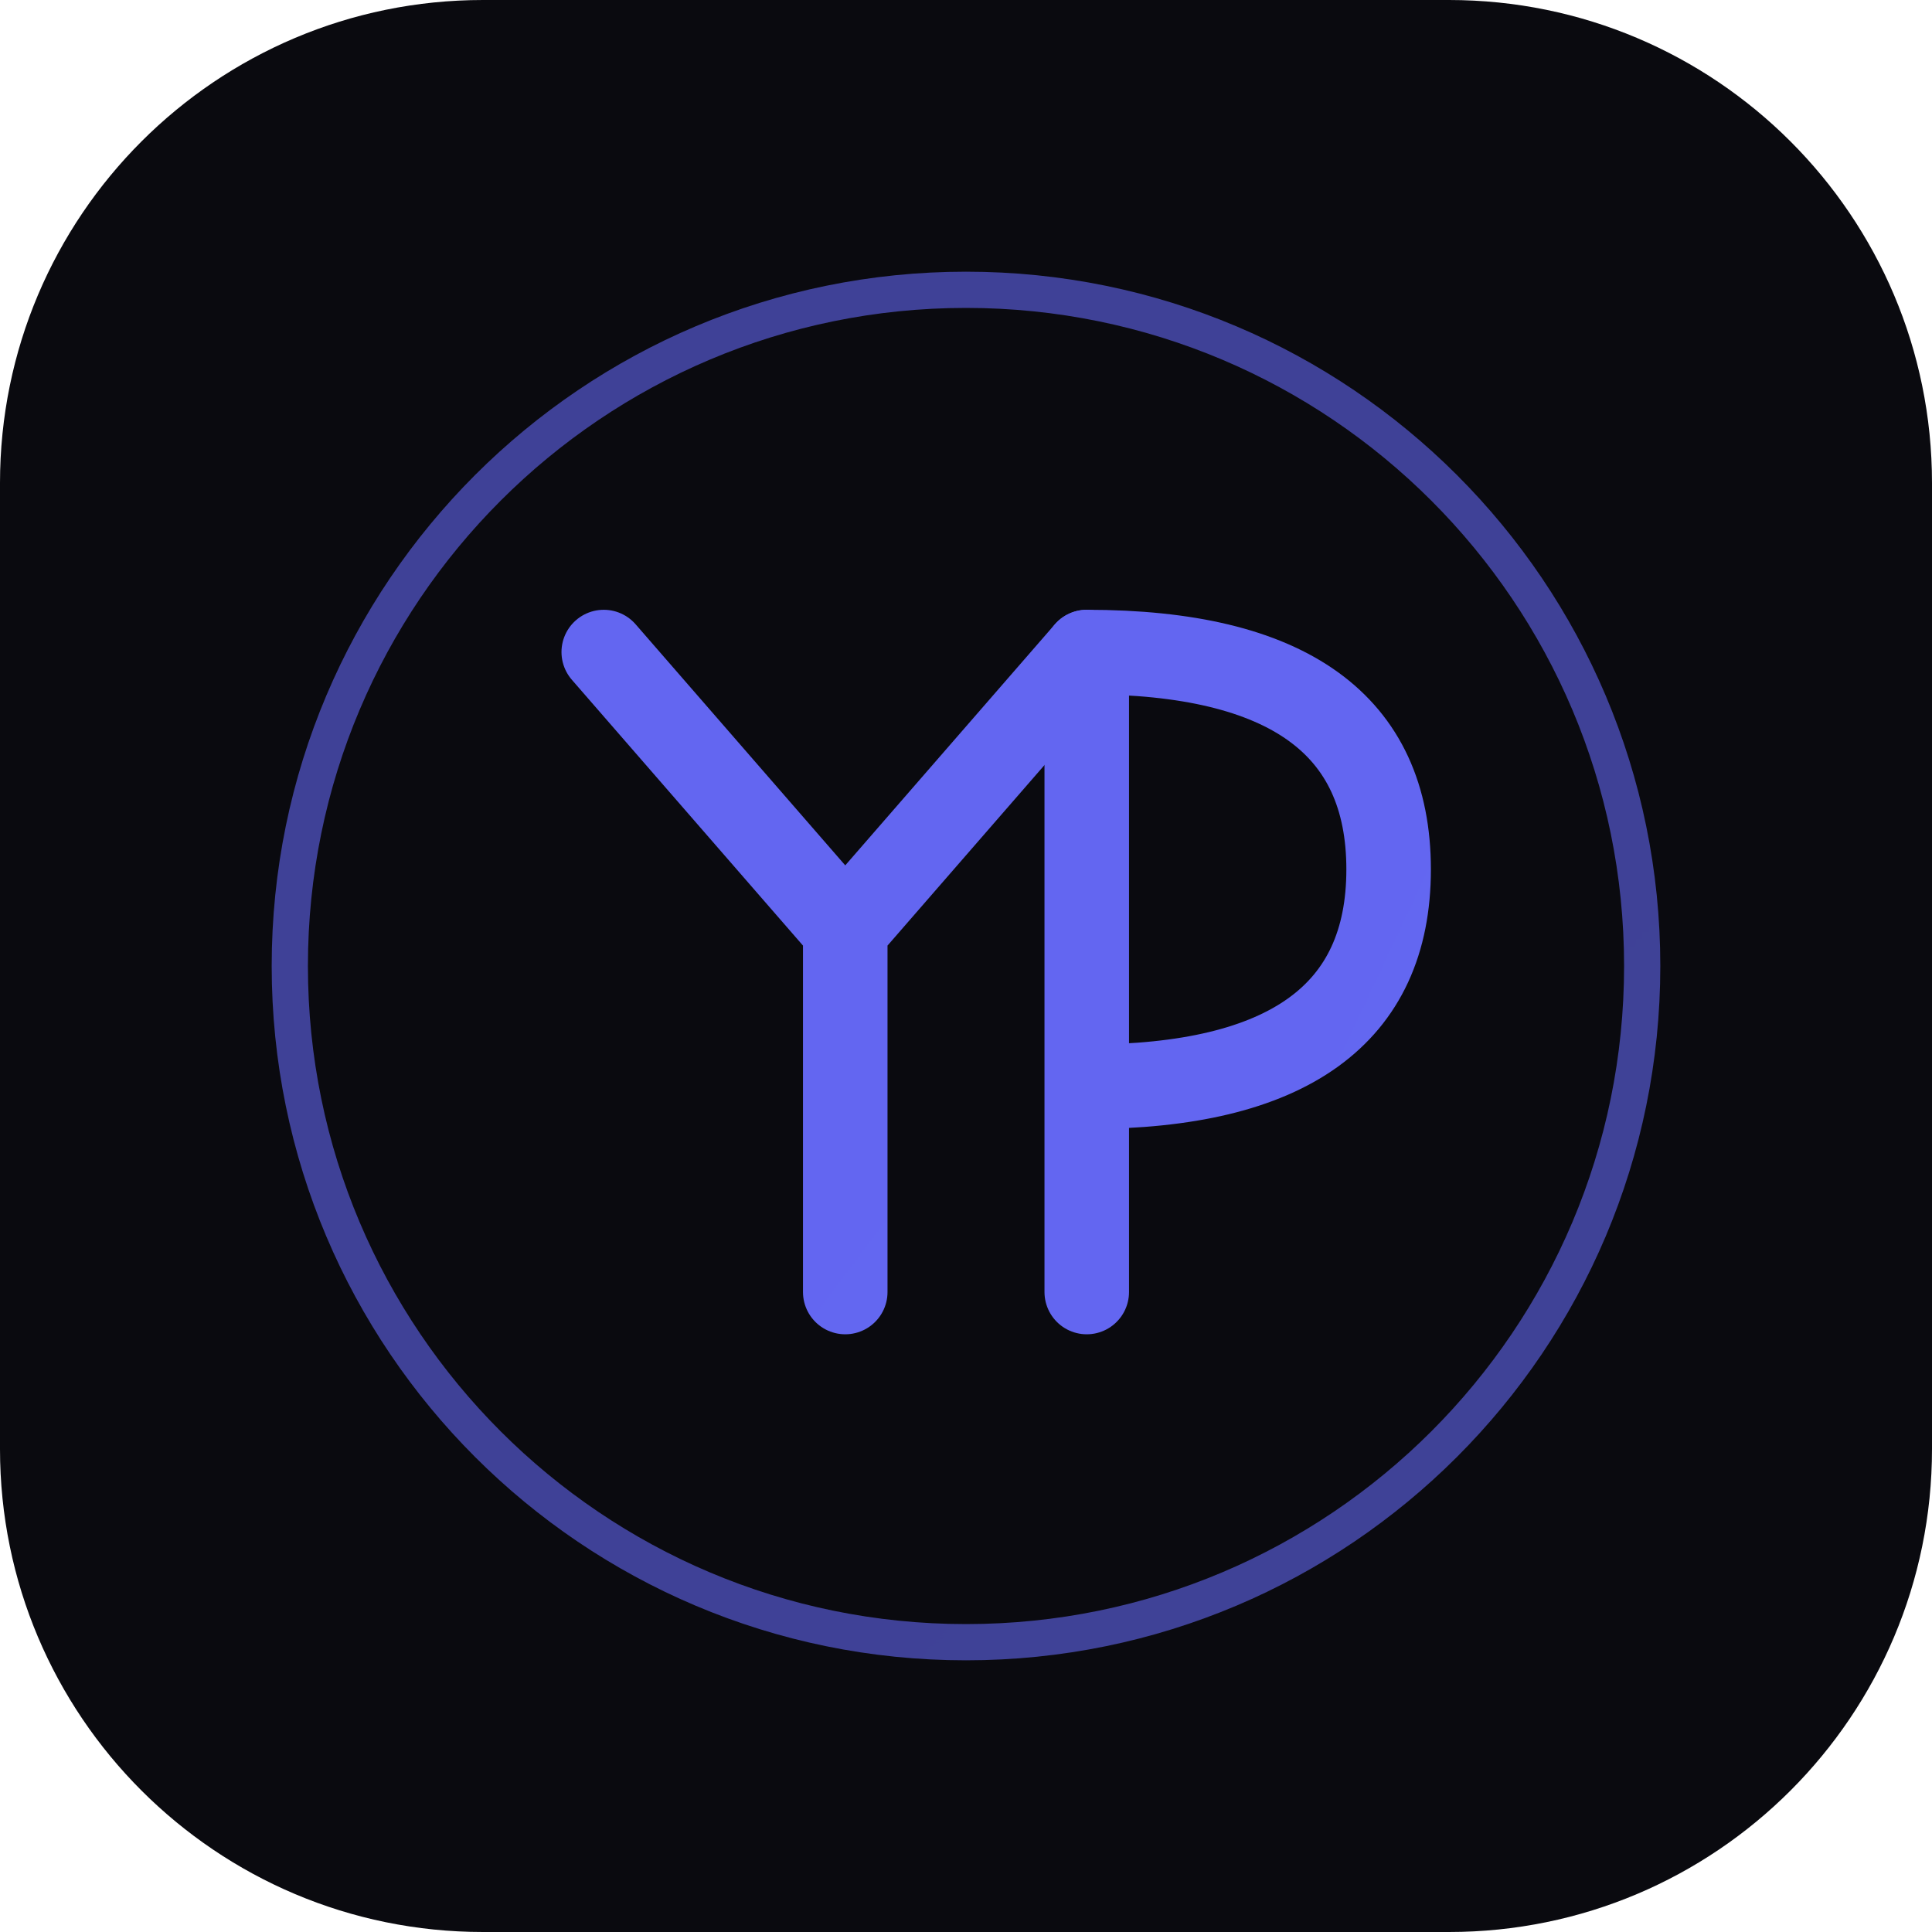
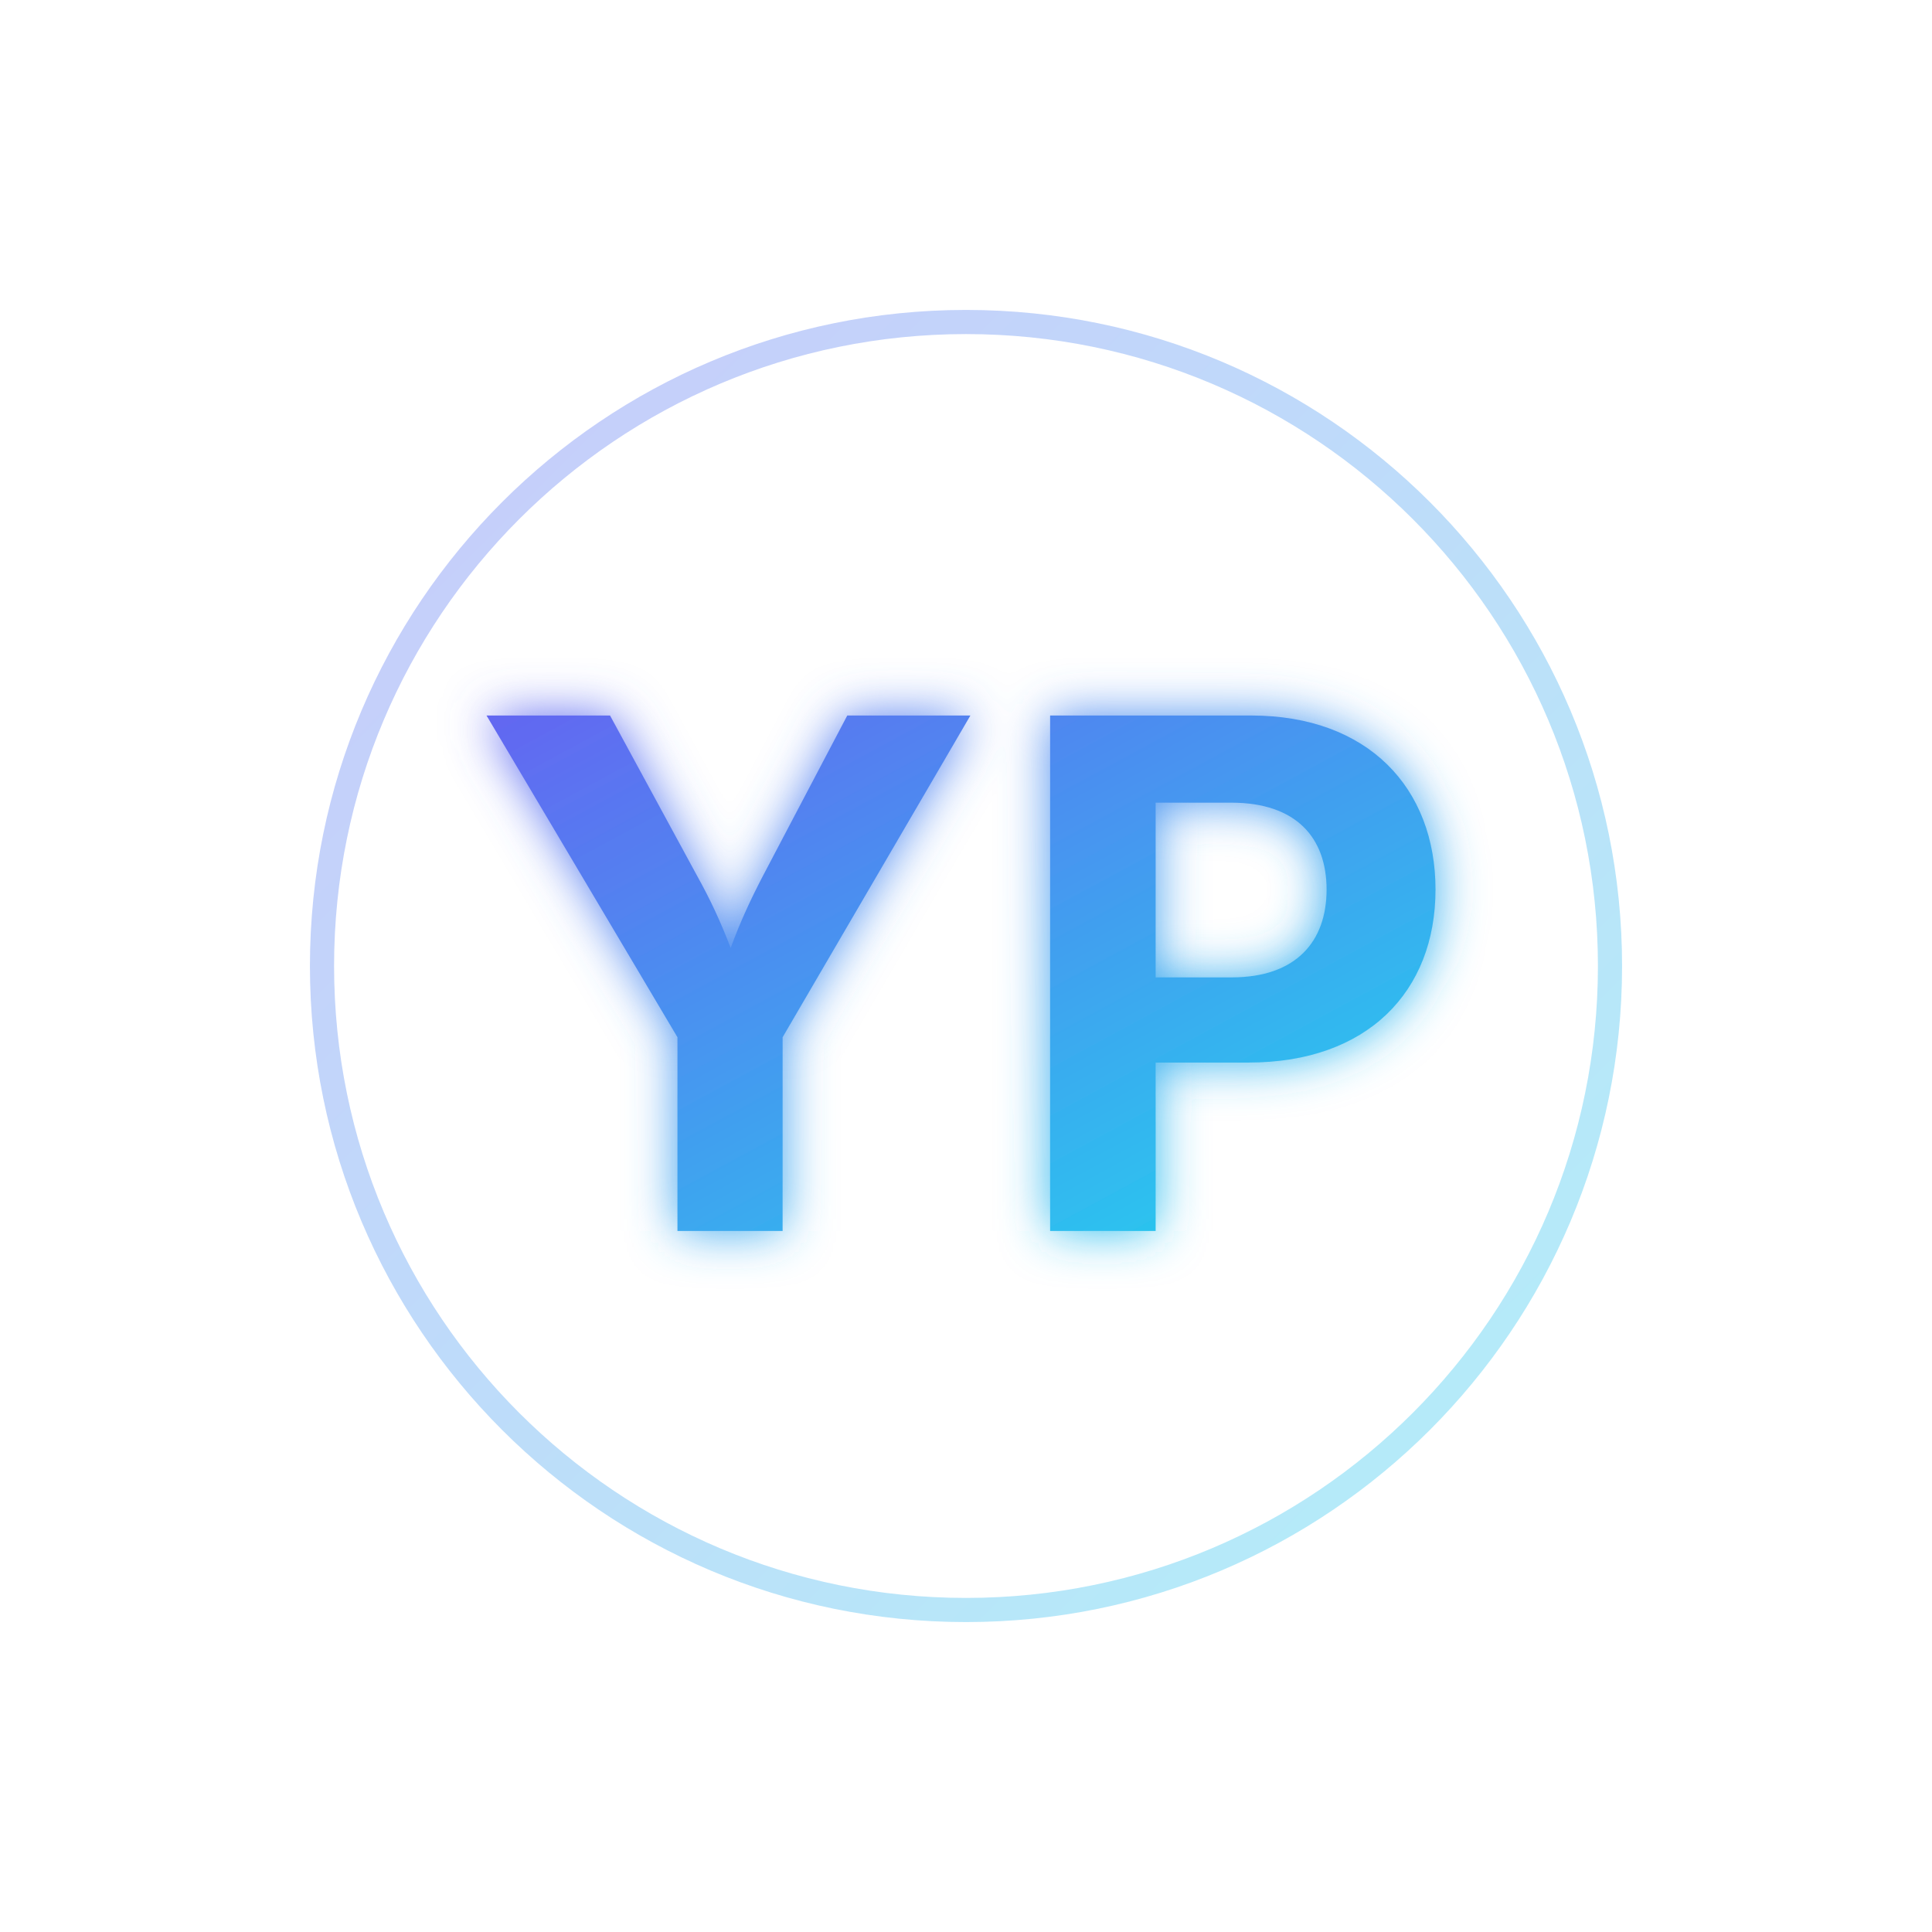
- <svg xmlns="http://www.w3.org/2000/svg" width="180" height="180" viewBox="0 0 160 160" fill="none">
+ <svg xmlns="http://www.w3.org/2000/svg" width="240" height="240" viewBox="0 0 240 240">
  <defs>
-     <linearGradient id="gradYP" x1="0" y1="0" x2="160" y2="160">
+     <linearGradient id="gradYP" x1="0%" y1="0%" x2="100%" y2="100%">
      <stop offset="0%" stop-color="#6366f1" />
      <stop offset="100%" stop-color="#22d3ee" />
    </linearGradient>
+     <filter id="glow" x="-50%" y="-50%" width="200%" height="200%">
+       <feGaussianBlur stdDeviation="3" result="blur" />
+       <feMerge>
+         <feMergeNode in="blur" />
+         <feMergeNode in="SourceGraphic" />
+       </feMerge>
+     </filter>
  </defs>
-   <rect width="160" height="160" rx="40" fill="#0a0a0f" />
-   <circle cx="80" cy="80" r="56" stroke="url(#gradYP)" stroke-width="3" opacity="0.6" />
-   <g transform="translate(0,2)">
-     <path d="M50 52 L70 75 L90 52 M70 75 L70 105" stroke="url(#gradYP)" stroke-width="7" stroke-linecap="round" stroke-linejoin="round" />
-     <path d="M90 52 L90 105 M90 52               Q115 52 115 70               Q115 88 90 88" stroke="url(#gradYP)" stroke-width="7" stroke-linecap="round" stroke-linejoin="round" />
-   </g>
+   <circle cx="120" cy="120" r="80" fill="none" stroke="url(#gradYP)" stroke-width="3" opacity="0.35" />
+   <text x="120" y="120" text-anchor="middle" dominant-baseline="middle" fill="url(#gradYP)" font-size="88" font-family="Poppins, Inter, Arial, sans-serif" font-weight="700" letter-spacing="2" filter="url(#glow)">
+     YP
+   </text>
</svg>
